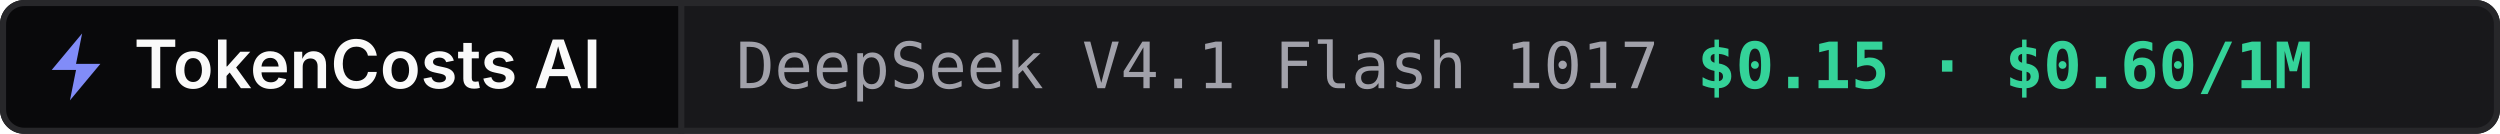
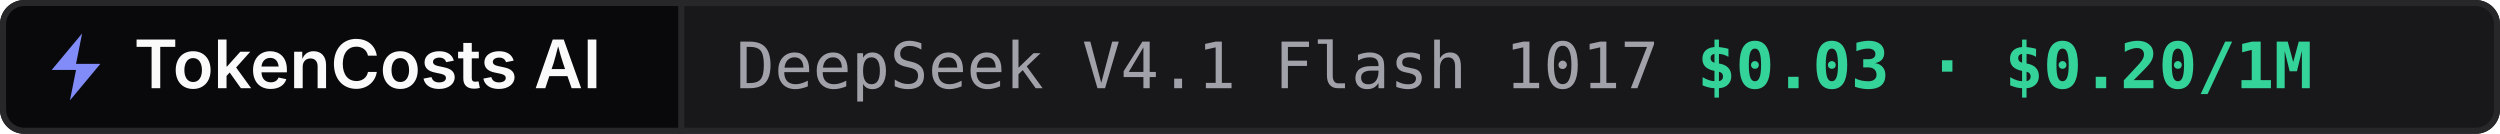
- <svg xmlns="http://www.w3.org/2000/svg" width="411" height="22" viewBox="0 0 411 22" role="img" aria-label="TokenCosts AI: DeepSeek V4.1 Flash 1017 $0.15 / $0.60 per 1M">
+ <svg xmlns="http://www.w3.org/2000/svg" width="411" height="22" viewBox="0 0 411 22" role="img" aria-label="TokenCosts AI: DeepSeek V4.1 Flash 1017 $0.03 / $0.20 per 1M">
  <defs>
    <clipPath id="clip-dark-deepseek-v4.1-flash-1017-inout">
      <rect width="411" height="22" rx="4" />
    </clipPath>
  </defs>
  <g clip-path="url(#clip-dark-deepseek-v4.1-flash-1017-inout)">
    <rect x="0" y="0" width="112" height="22" fill="#09090B" />
    <rect x="112" y="0" width="299" height="22" fill="#18181B" />
    <rect x="111.5" y="0" width="1" height="22" fill="#27272A" />
    <path d="M13.5 5.5L8.5 11.5H12.5L11.5 16.5L16.5 10.5H12.5L13.5 5.5Z" fill="#818CF8" />
  </g>
  <rect x="0.5" y="0.5" width="410" height="21" rx="3.5" fill="none" stroke="#27272A" stroke-width="1" />
  <g font-family="Inter, -apple-system, BlinkMacSystemFont, 'Segoe UI', Roboto, sans-serif" font-size="11" font-weight="600" text-rendering="geometricPrecision">
    <text x="22" y="14.5" fill="#FAFAFA">TokenCosts AI</text>
  </g>
  <g font-family="'JetBrains Mono', ui-monospace, SFMono-Regular, Menlo, monospace" font-size="10.5" font-weight="500" text-rendering="geometricPrecision">
-     <text x="121" y="14.5" fill="#A1A1AA">DeepSeek V4.1 Flash 1017 <tspan fill="#34D399" font-weight="700">$0.15 · $0.60/1M</tspan>
+     <text x="121" y="14.5" fill="#A1A1AA">DeepSeek V4.1 Flash 1017 <tspan fill="#34D399" font-weight="700">$0.03 · $0.20/1M</tspan>
    </text>
  </g>
</svg>
